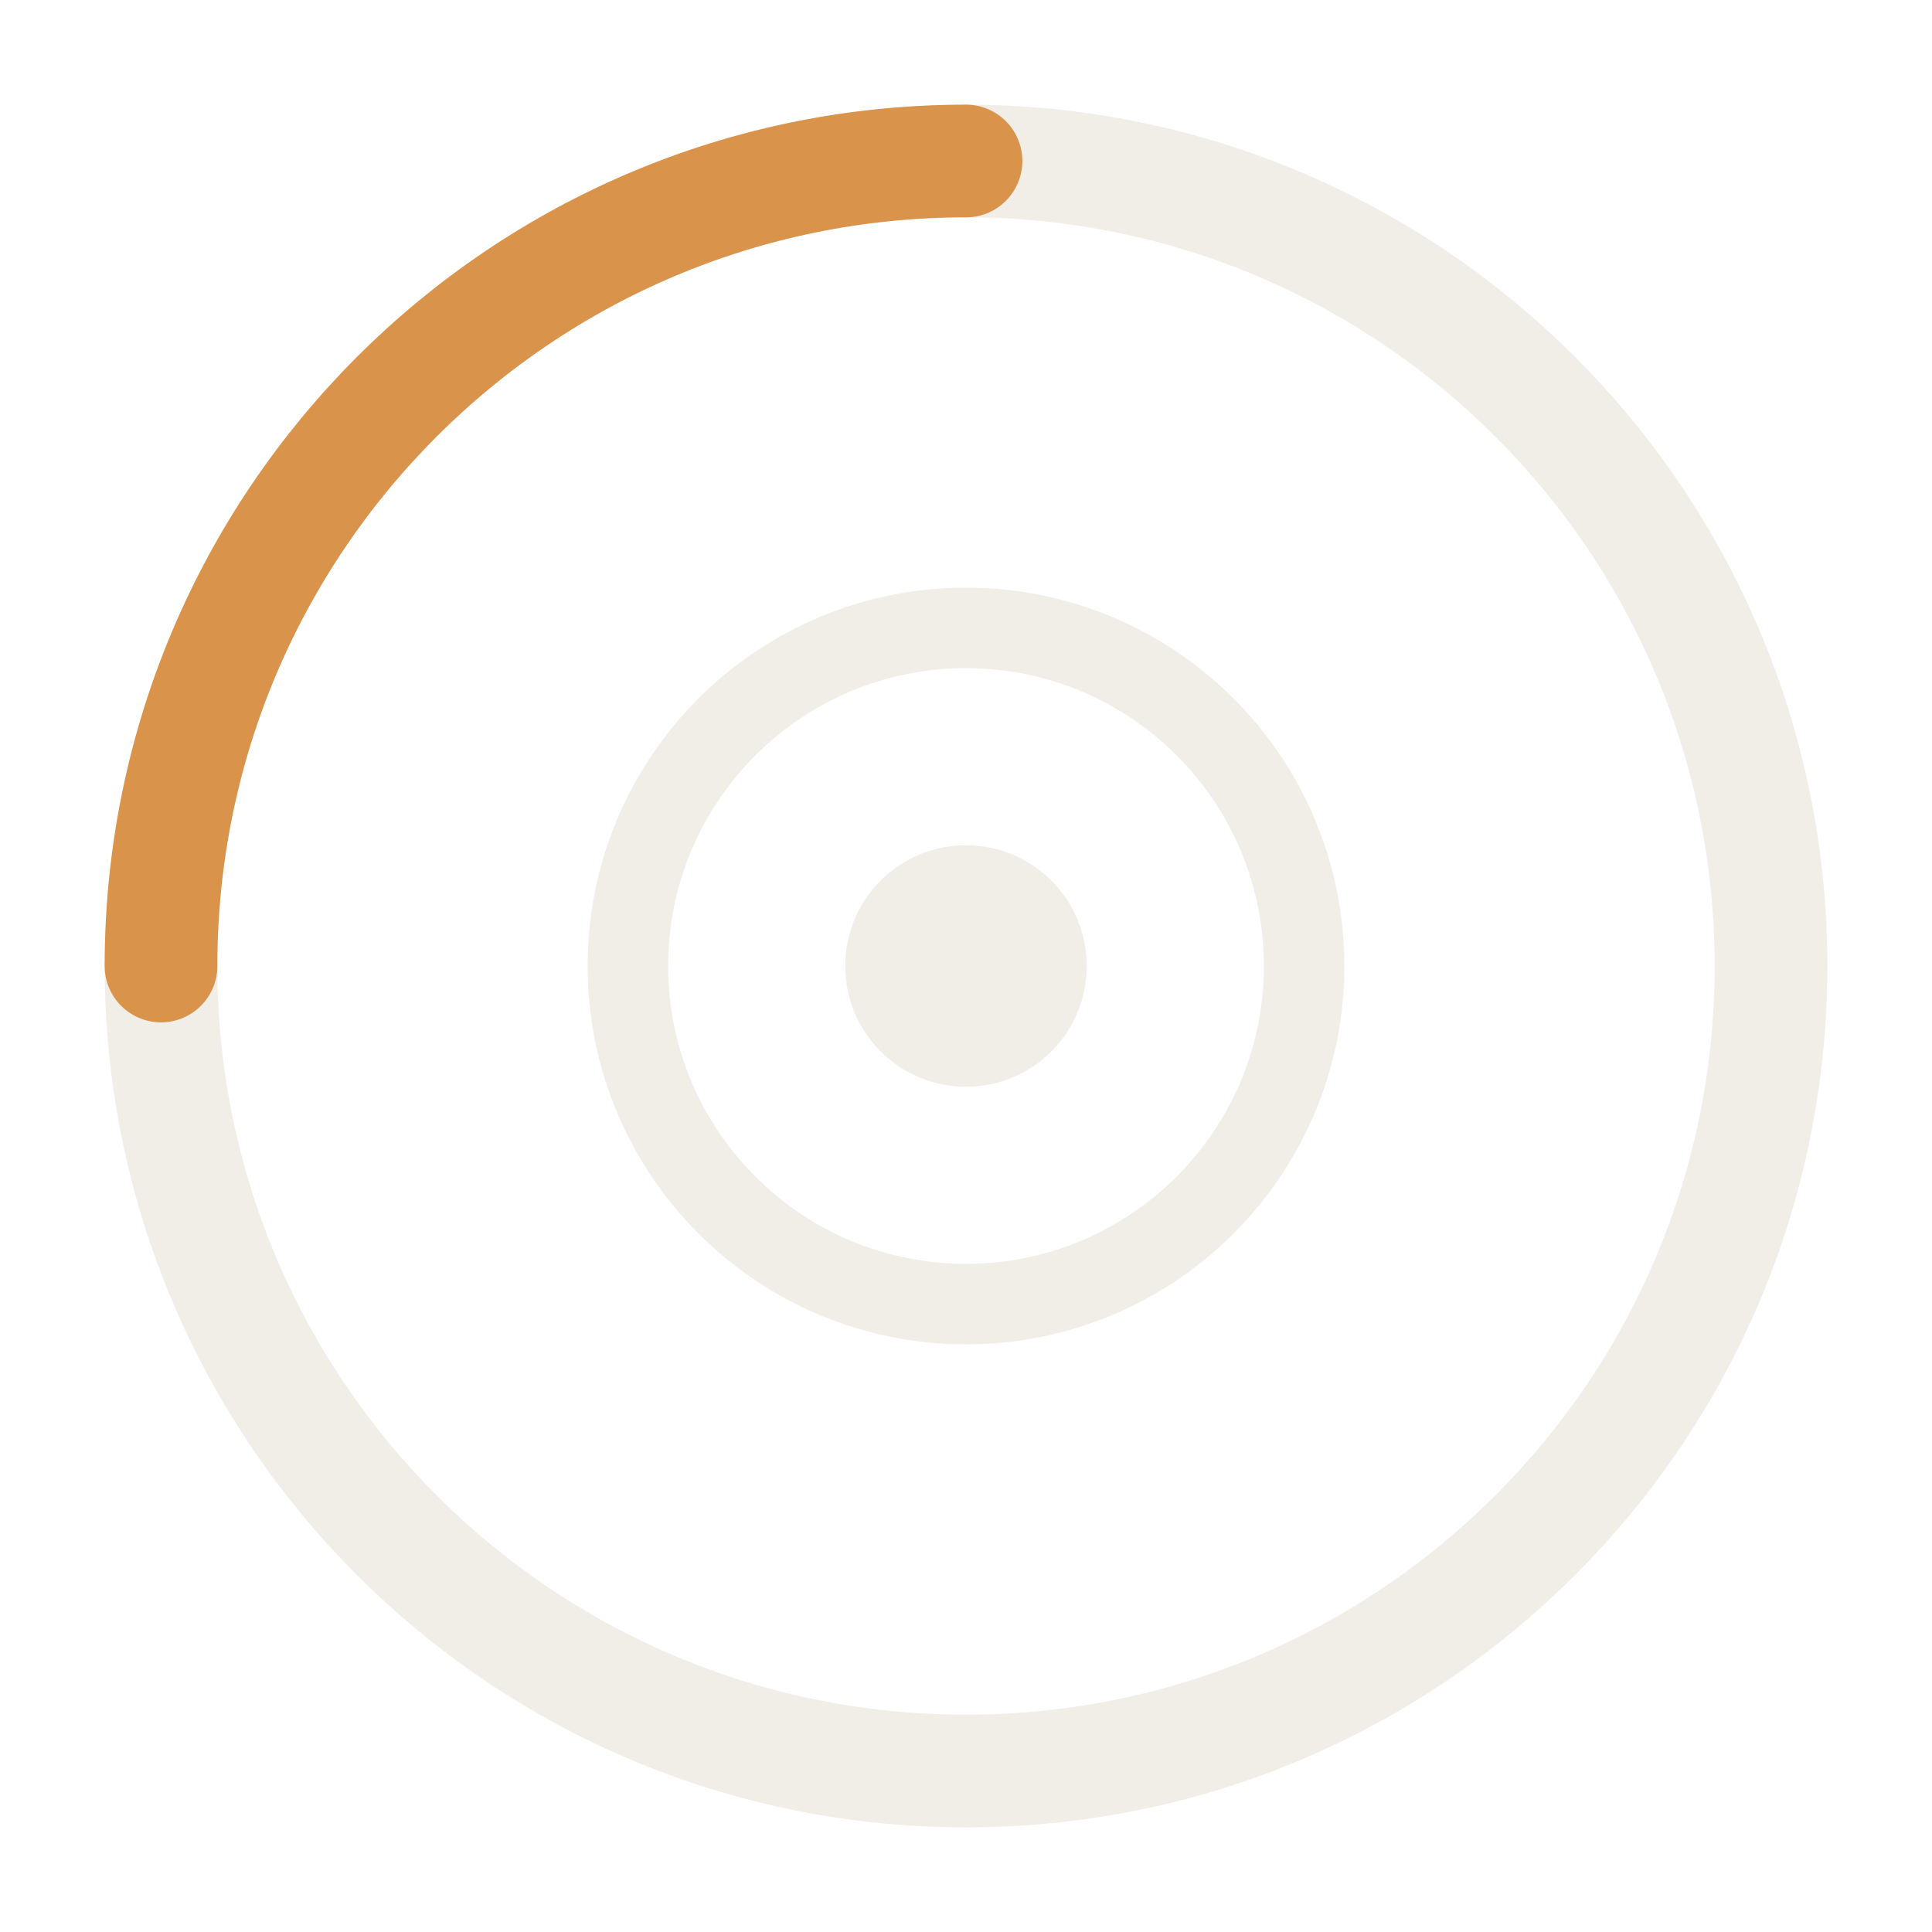
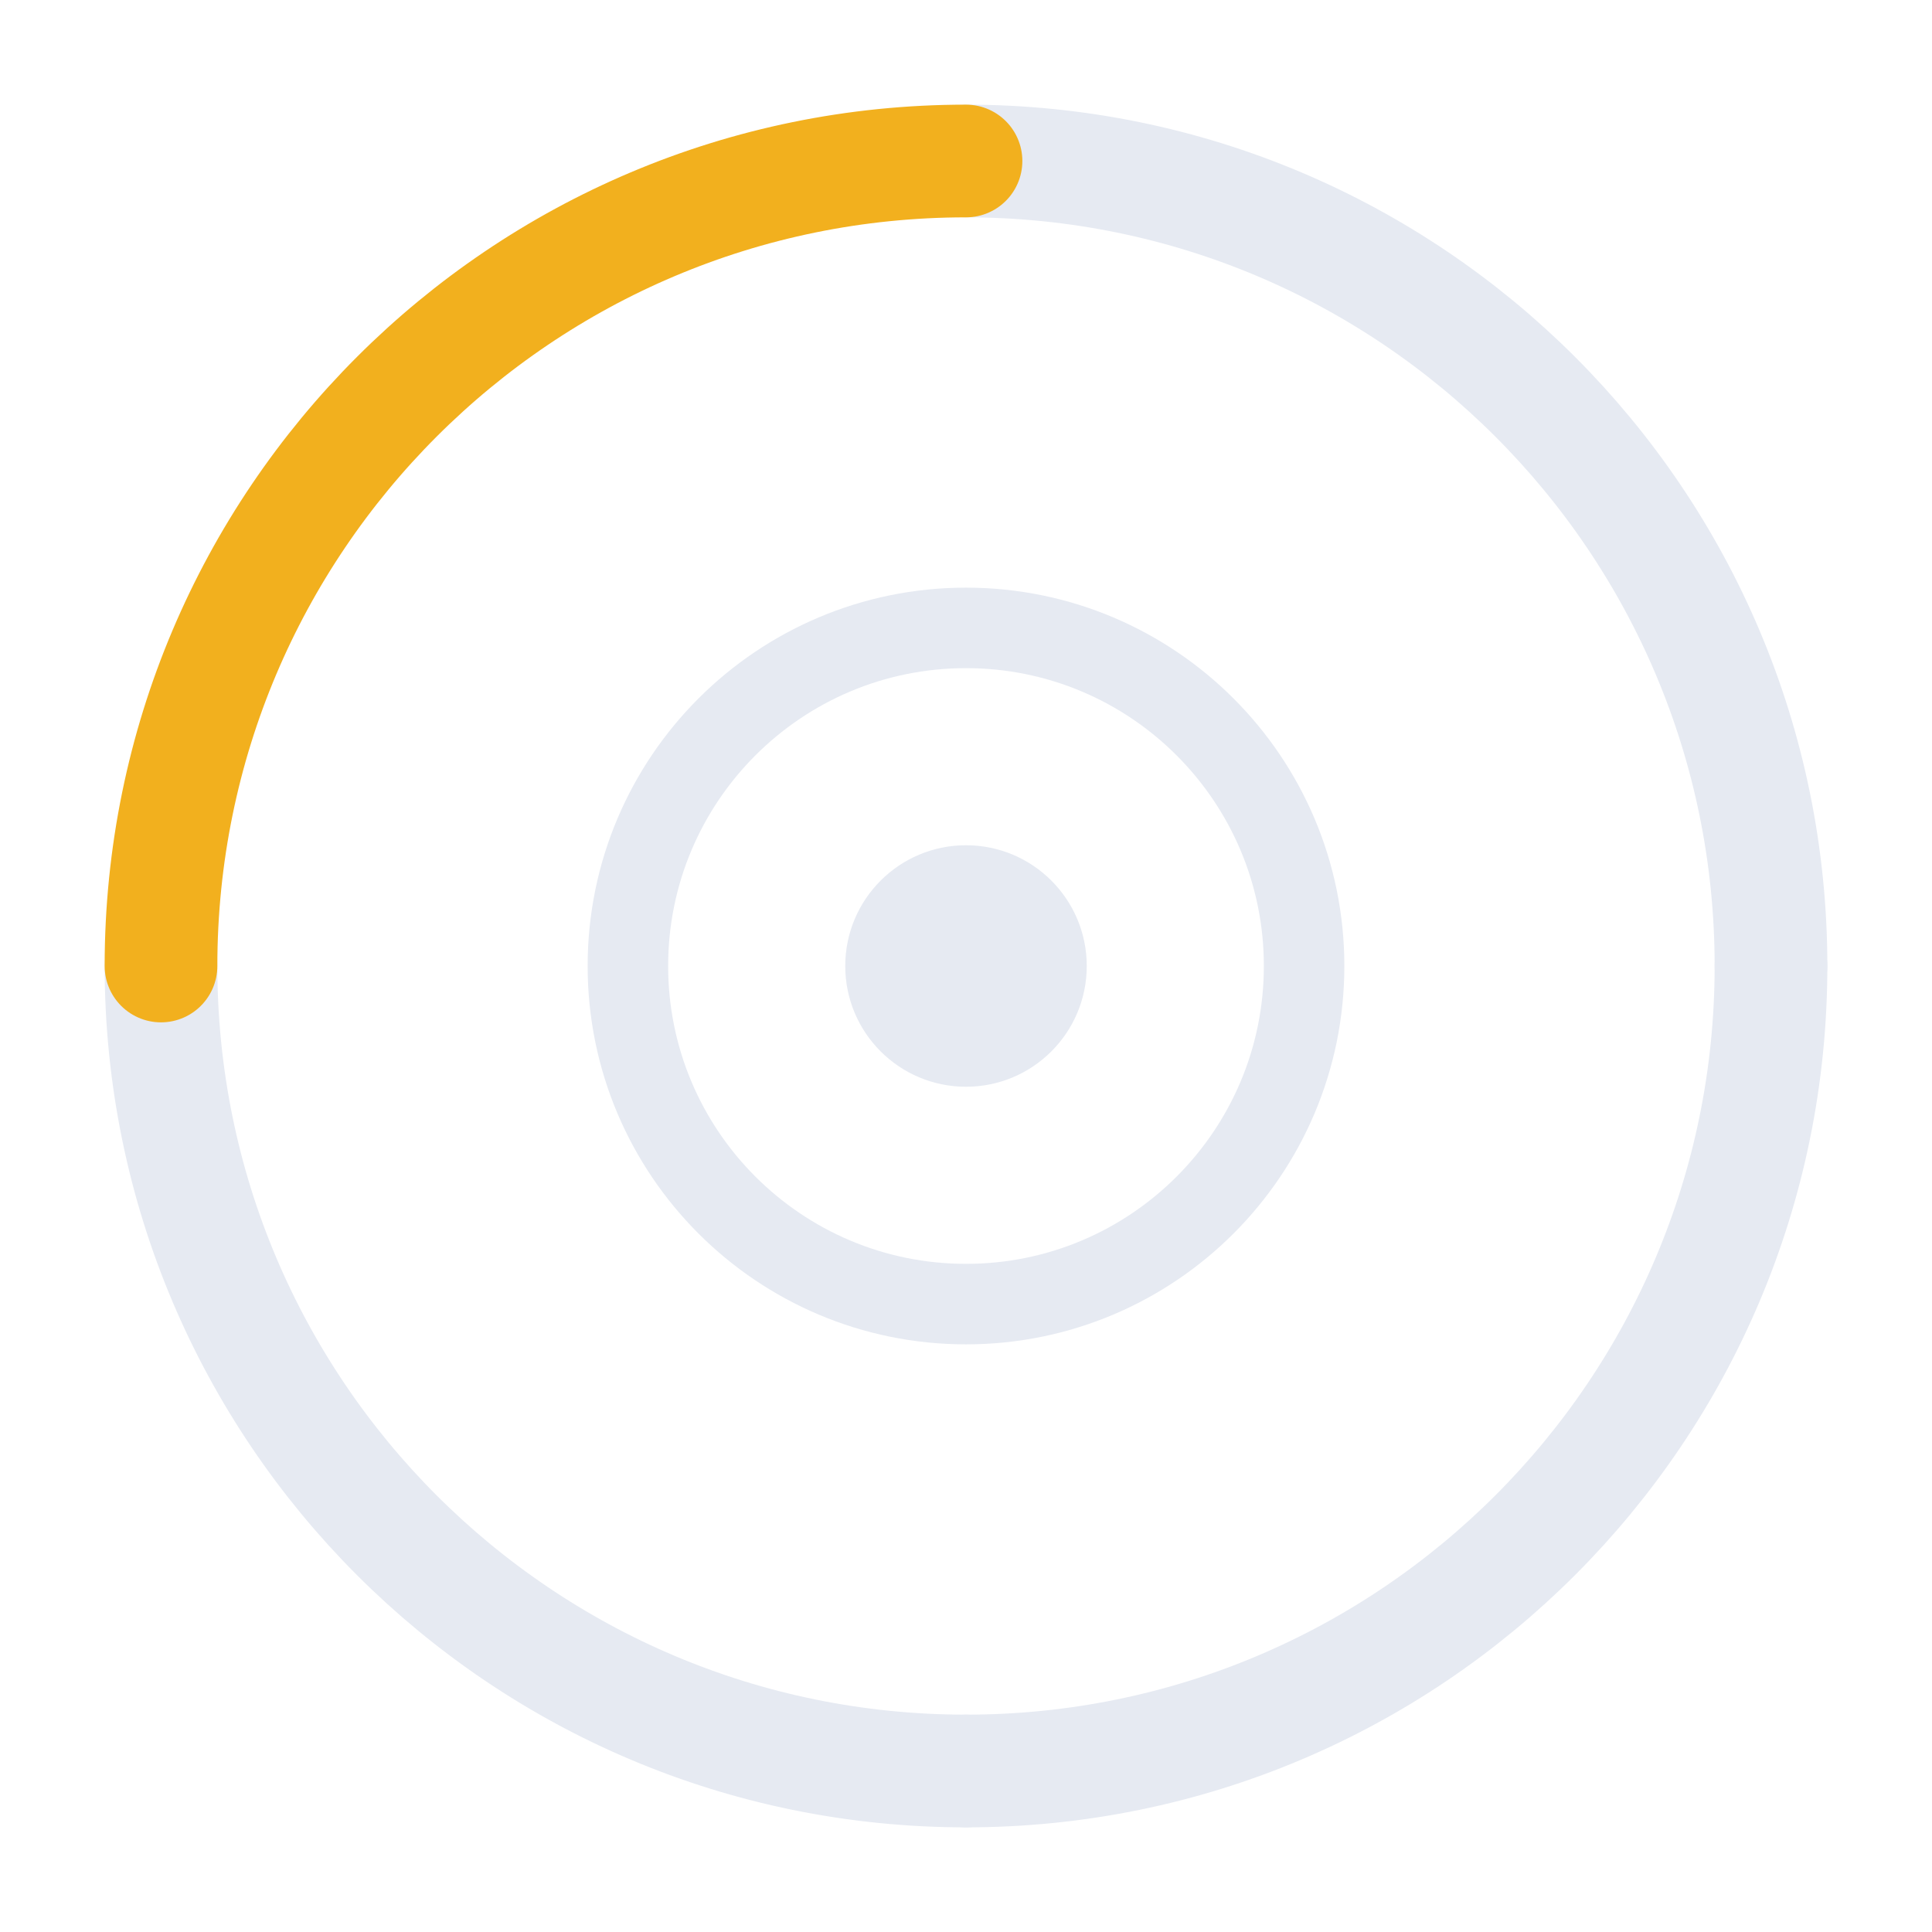
<svg xmlns="http://www.w3.org/2000/svg" viewBox="0 0 120 120" role="img" aria-label="brokAId kernel mark">
-   <g fill="none" stroke="#F1EEE7" stroke-width="7" stroke-linecap="round">
+   <g fill="none" stroke="#E6EAF2" stroke-width="7" stroke-linecap="round">
    <path d="M60 10 A50 50 0 0 1 110 60" />
    <path d="M110 60 A50 50 0 0 1 60 110" />
    <path d="M60 110 A50 50 0 0 1 10 60" />
  </g>
-   <g fill="none" stroke="#D9934A" stroke-width="7" stroke-linecap="round">
+   <g fill="none" stroke="#F2B01E" stroke-width="7" stroke-linecap="round">
    <path d="M10 60 A50 50 0 0 1 60 10" />
  </g>
-   <circle cx="60" cy="60" r="21" fill="none" stroke="#F1EEE7" stroke-width="5" />
-   <circle cx="60" cy="60" r="7.5" fill="#F1EEE7" />
+   <circle cx="60" cy="60" r="21" fill="none" stroke="#E6EAF2" stroke-width="5" />
+   <circle cx="60" cy="60" r="7.5" fill="#E6EAF2" />
</svg>
